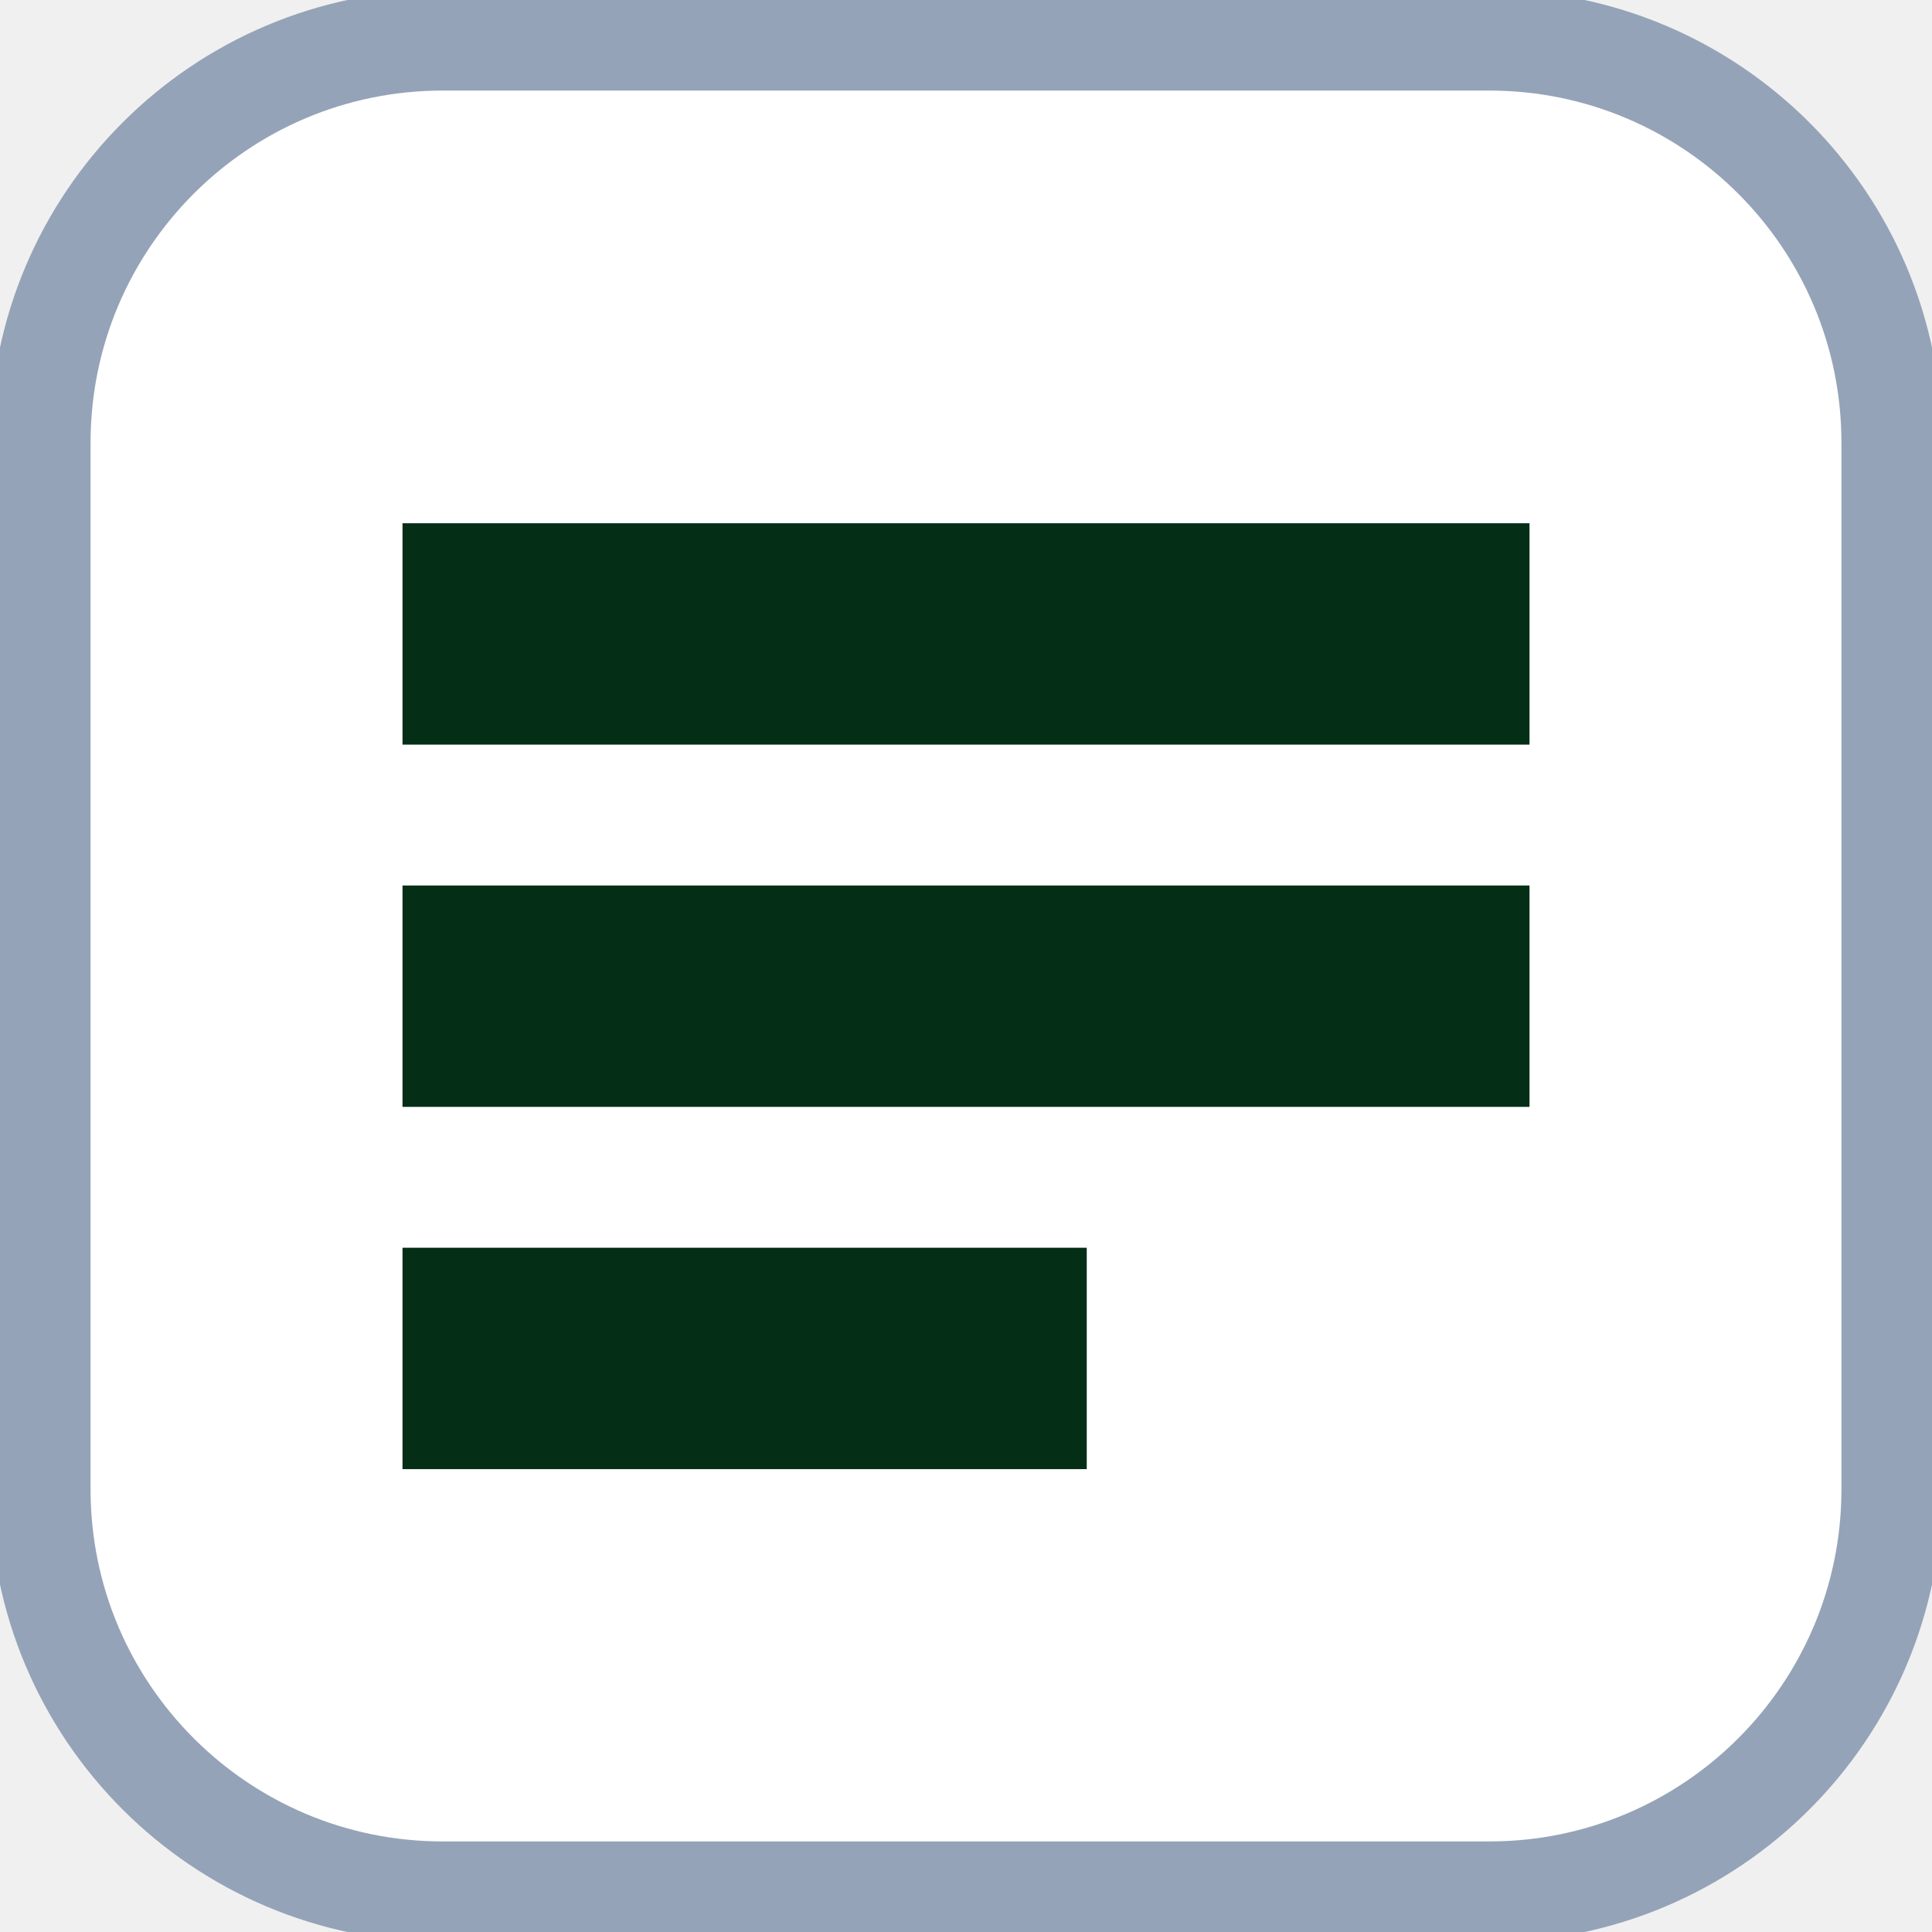
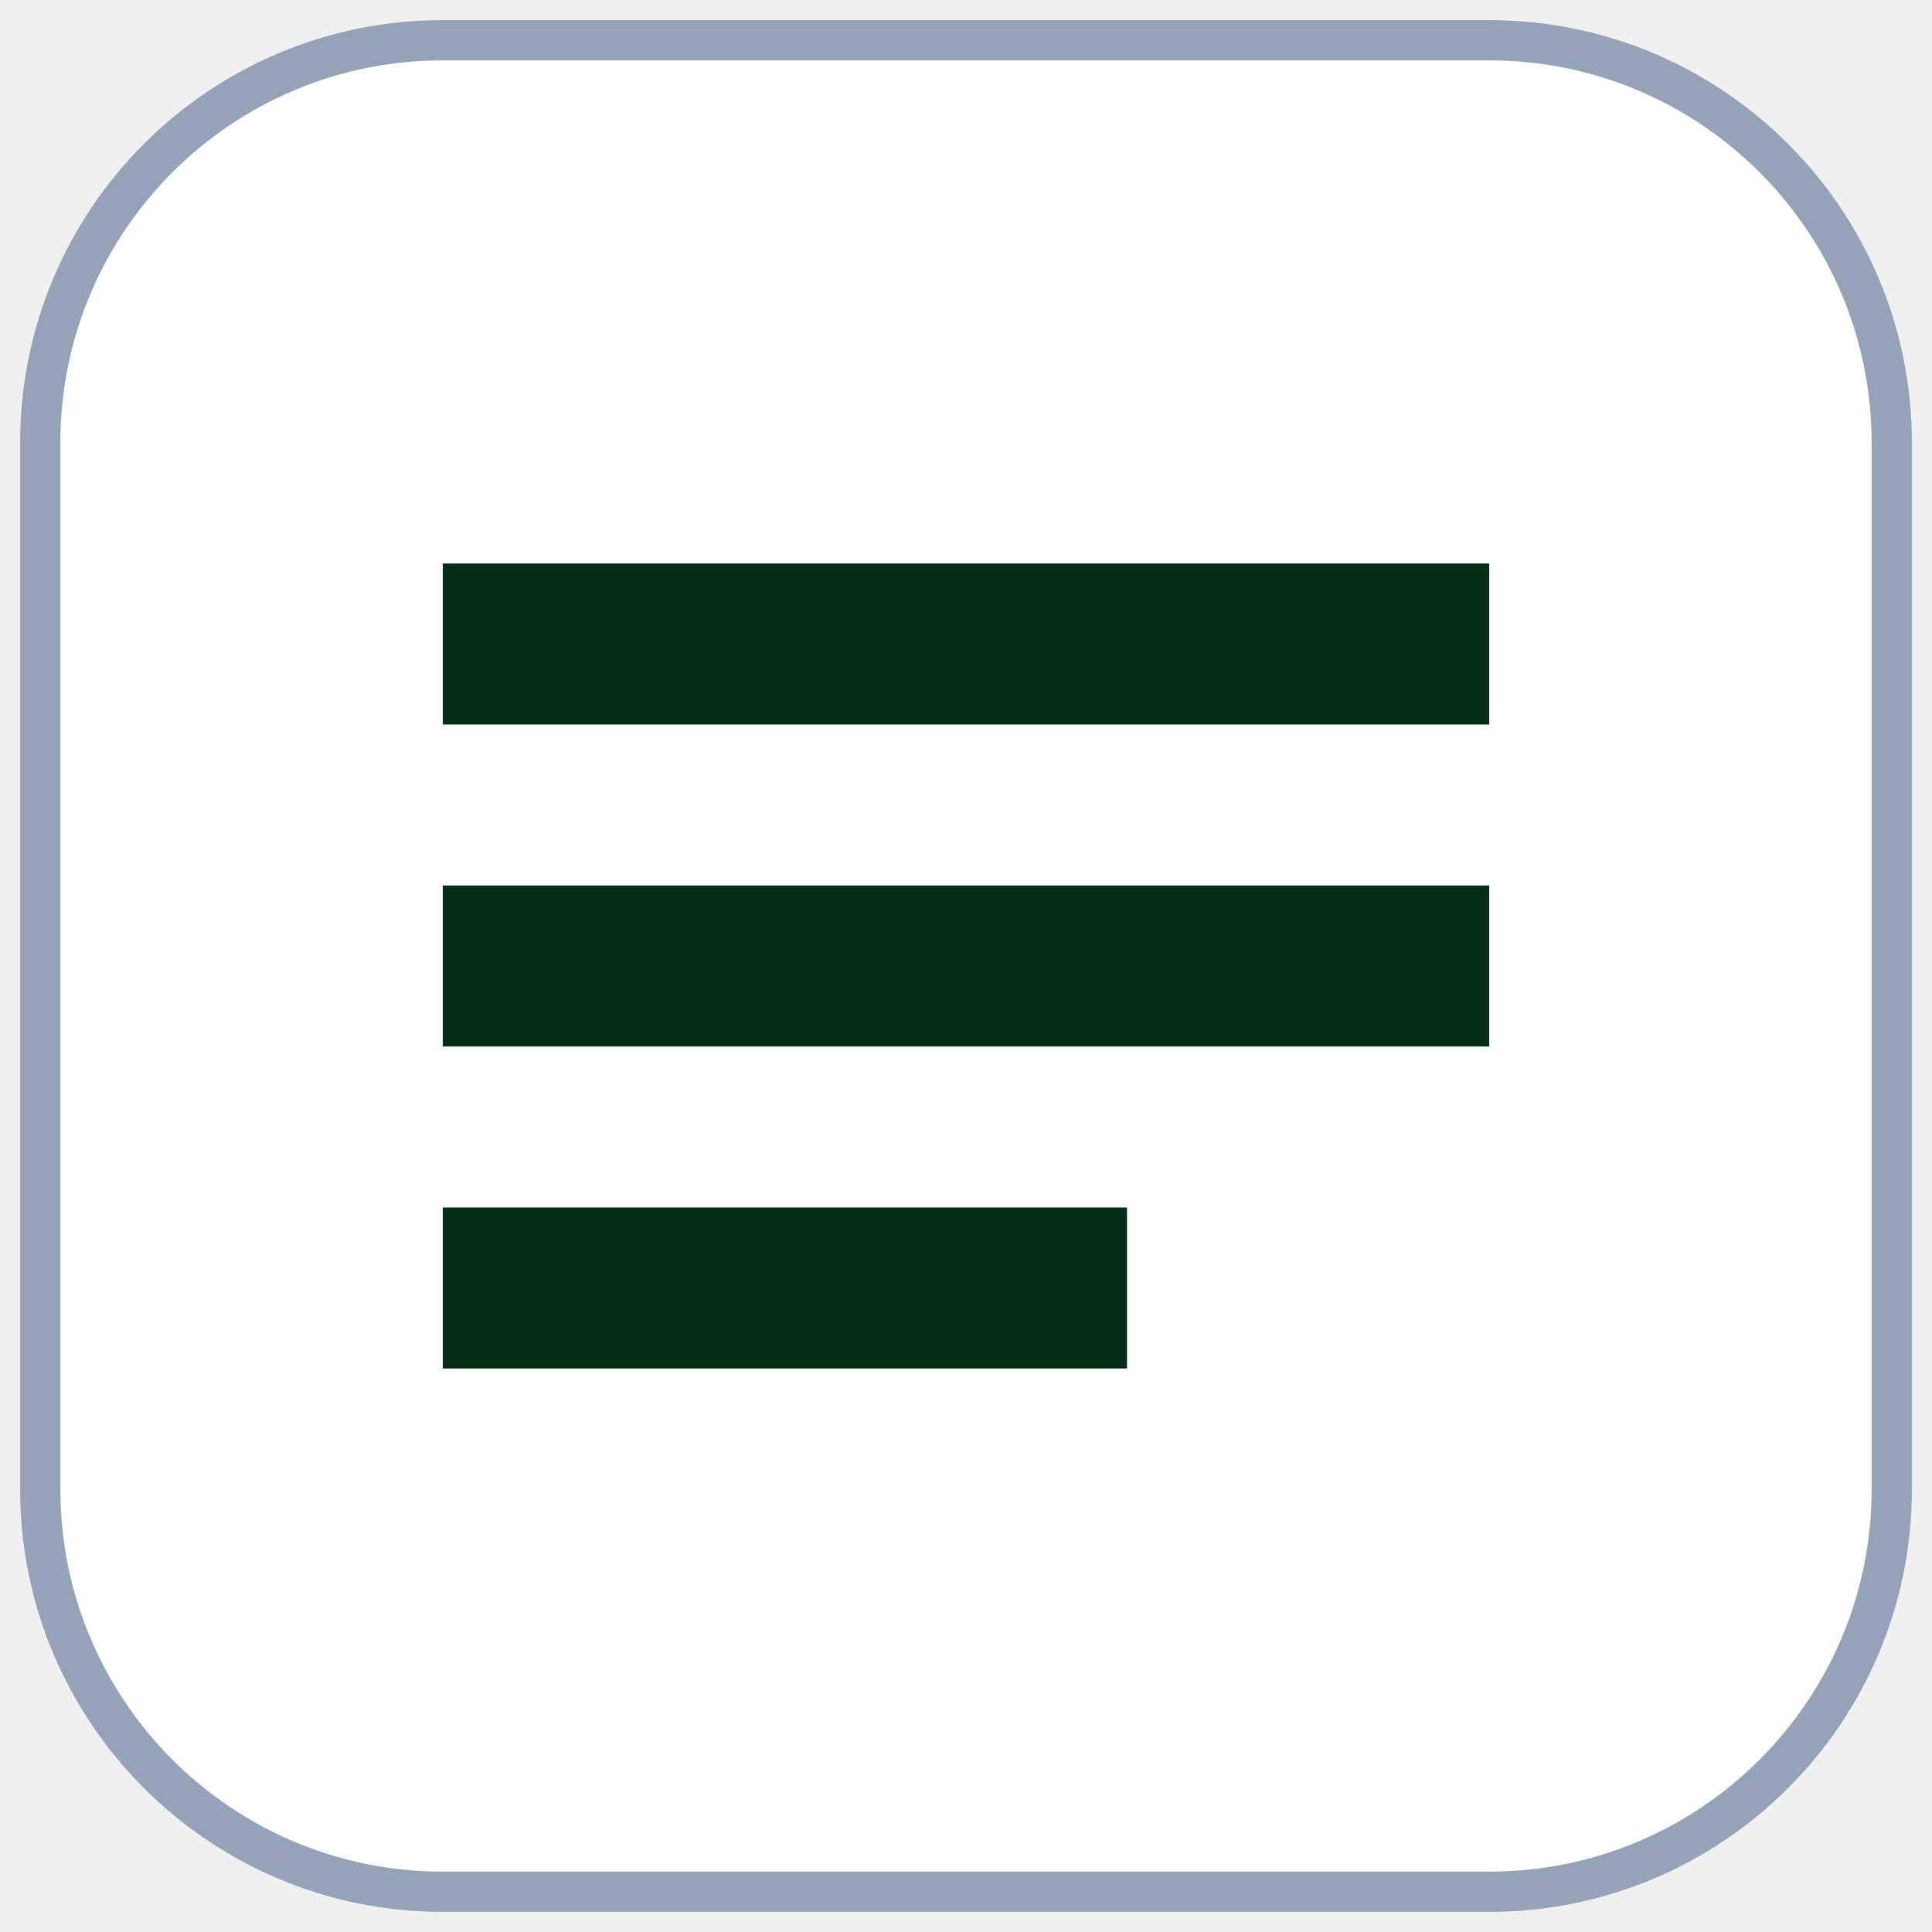
- <svg xmlns="http://www.w3.org/2000/svg" viewBox="0 0 96 96">
-   <rect x="2" y="2" width="92" height="92" rx="20" fill="#ffffff" stroke="#94a3b8" stroke-width="5" />
-   <rect x="20" y="26" width="56" height="11" fill="#052e16" />
-   <rect x="20" y="44" width="56" height="11" fill="#052e16" />
-   <rect x="20" y="62" width="34" height="11" fill="#052e16" />
+ <svg xmlns="http://www.w3.org/2000/svg" viewBox="0 0 96 96" width="96" height="96">
+   <rect x="2" y="2" width="92" height="92" rx="20" fill="#ffffff" stroke="#94a3b8" stroke-width="2" />
+   <rect x="22" y="28" width="52" height="8" fill="#052e16" />
+   <rect x="22" y="44" width="52" height="8" fill="#052e16" />
+   <rect x="22" y="60" width="34" height="8" fill="#052e16" />
</svg>
